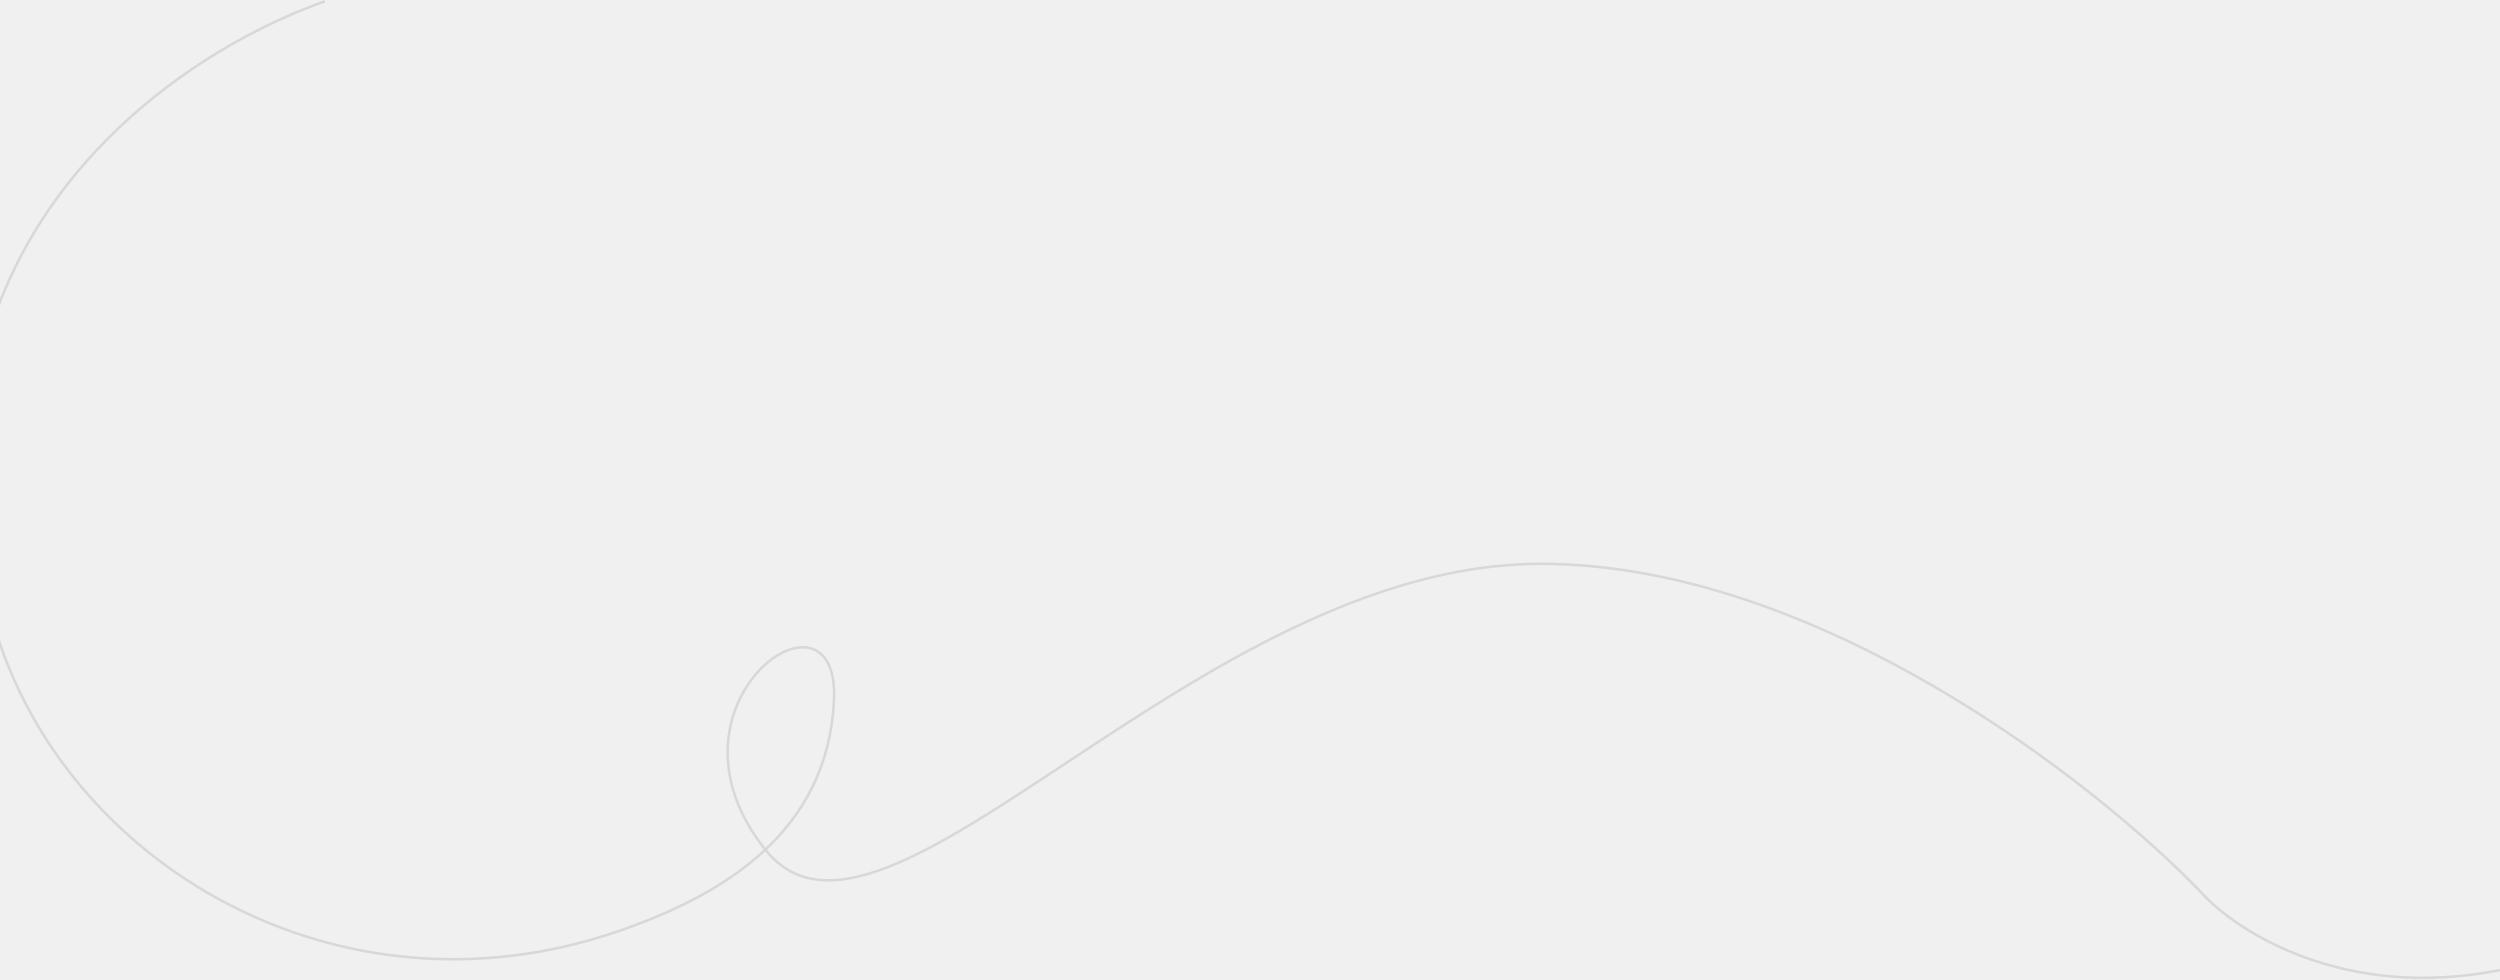
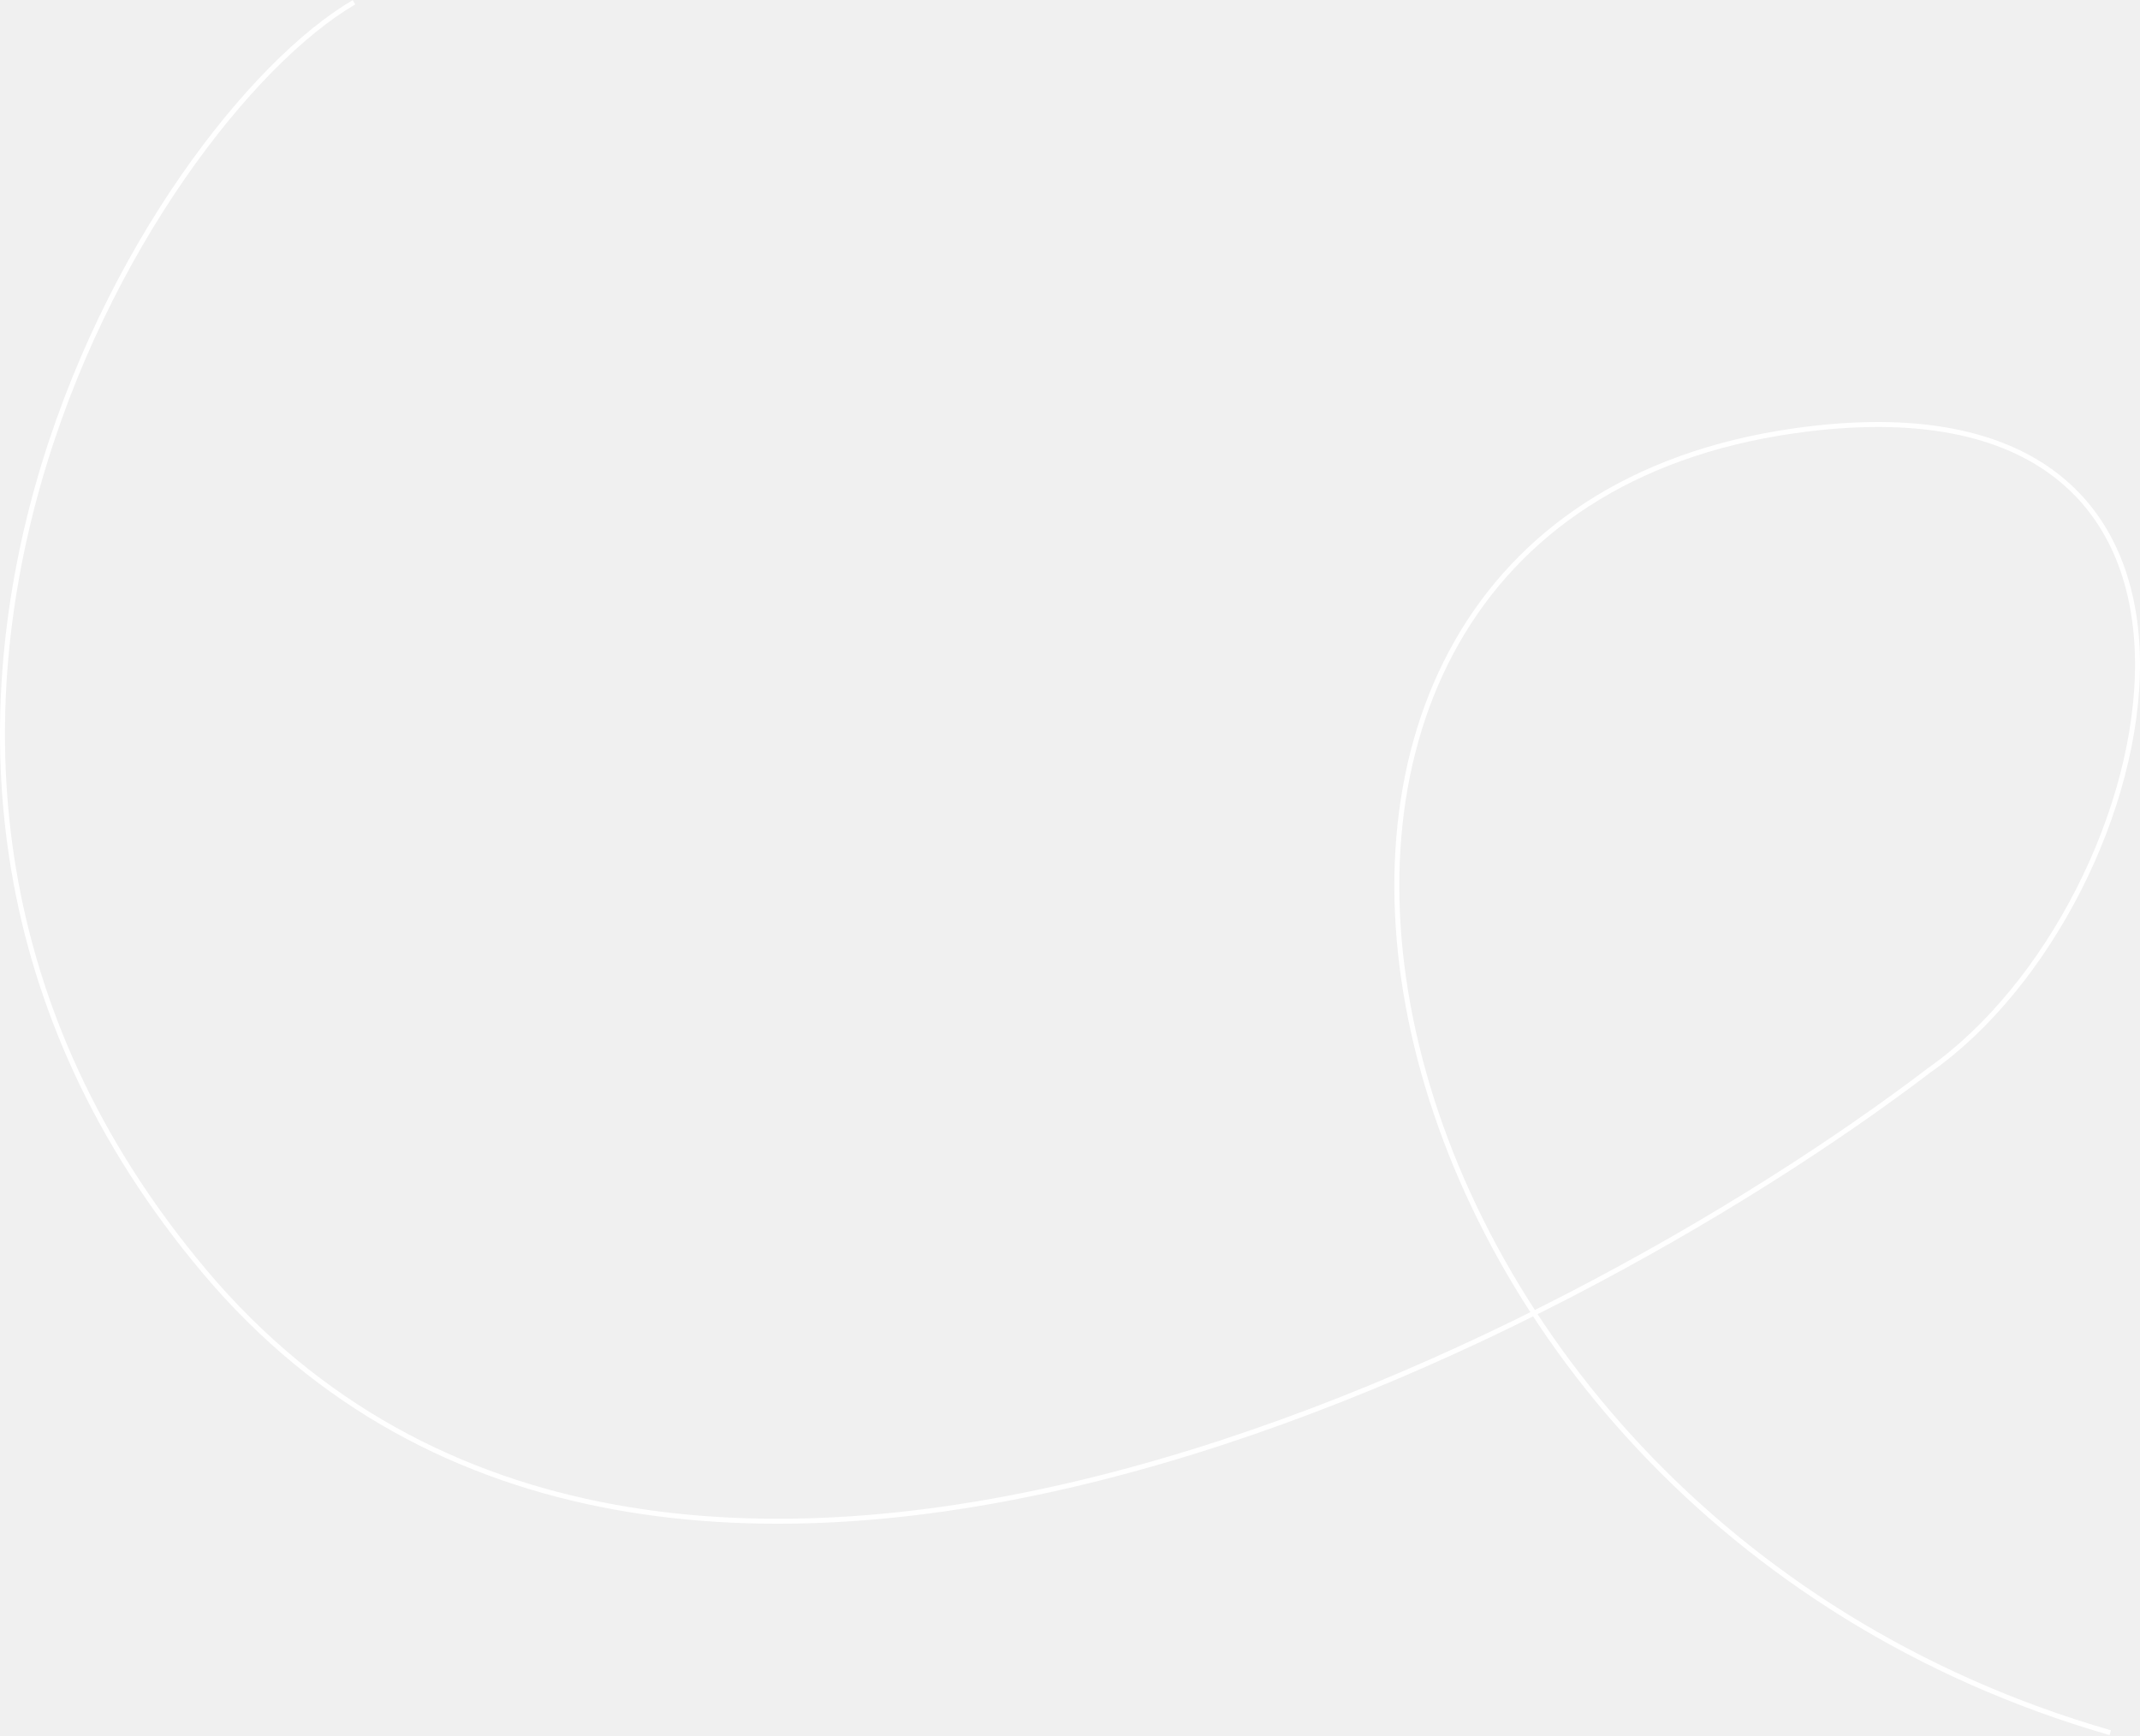
- <svg xmlns="http://www.w3.org/2000/svg" width="1920" height="752" viewBox="0 0 1920 752" fill="none">
-   <path d="M249.566 1C112.073 49.668 -83.7 205.405 -4.898 479.012C48.097 663.017 259.974 789.4 475.3 715.018C556.36 687.018 635.572 638.816 640.497 538.014C645.422 437.211 497.874 541.014 588.168 653.017C678.461 765.02 918.56 433.011 1183.29 433.011C1395.07 433.011 1609.44 601.015 1690.16 685.018C1716.84 715.018 1800.16 769.02 1920 745.019" stroke="#D8D8D6" stroke-width="2" />
+ <svg xmlns="http://www.w3.org/2000/svg" width="862" height="699" viewBox="0 0 862 699" fill="none">
+   <path d="M142.59 0.918C60.395 48.923 -94.866 301.861 82.56 512.359C265.422 729.306 629.299 543.747 777.066 431.119C873.115 363.727 922.986 144.934 722.577 173.552C458.198 211.306 536.021 607.446 850.026 697.918" stroke="white" stroke-width="2" />
</svg>
